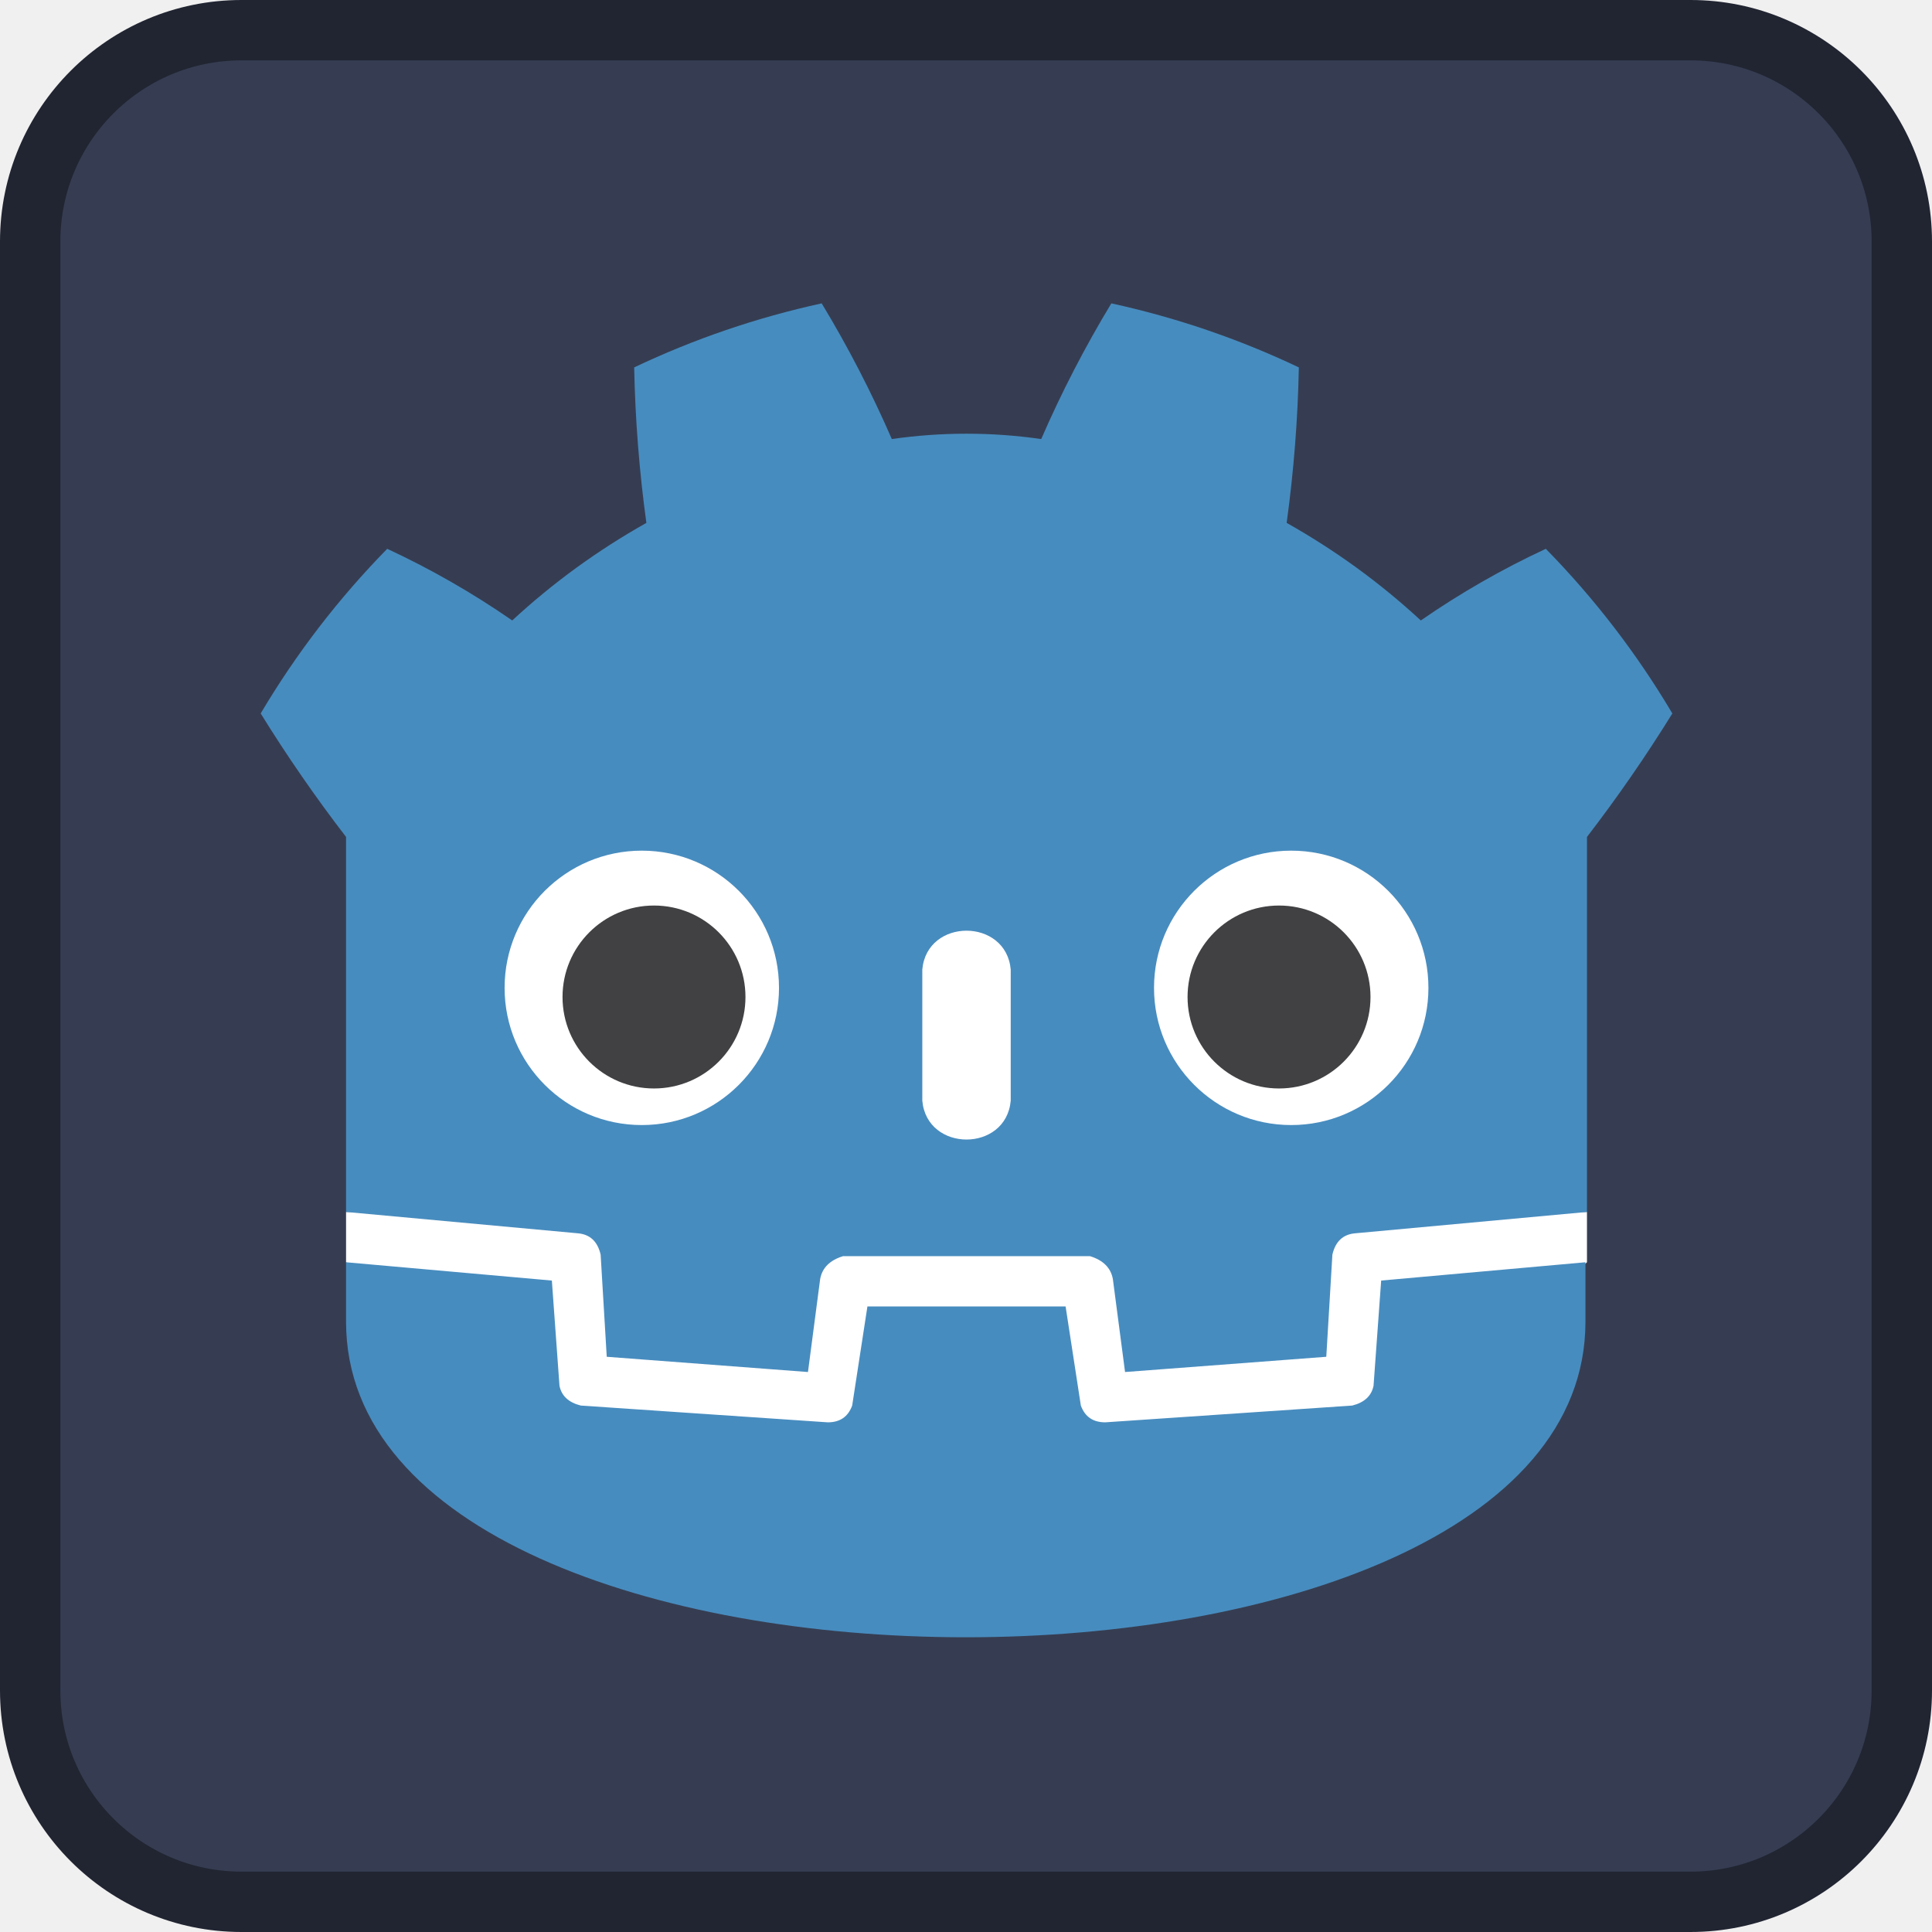
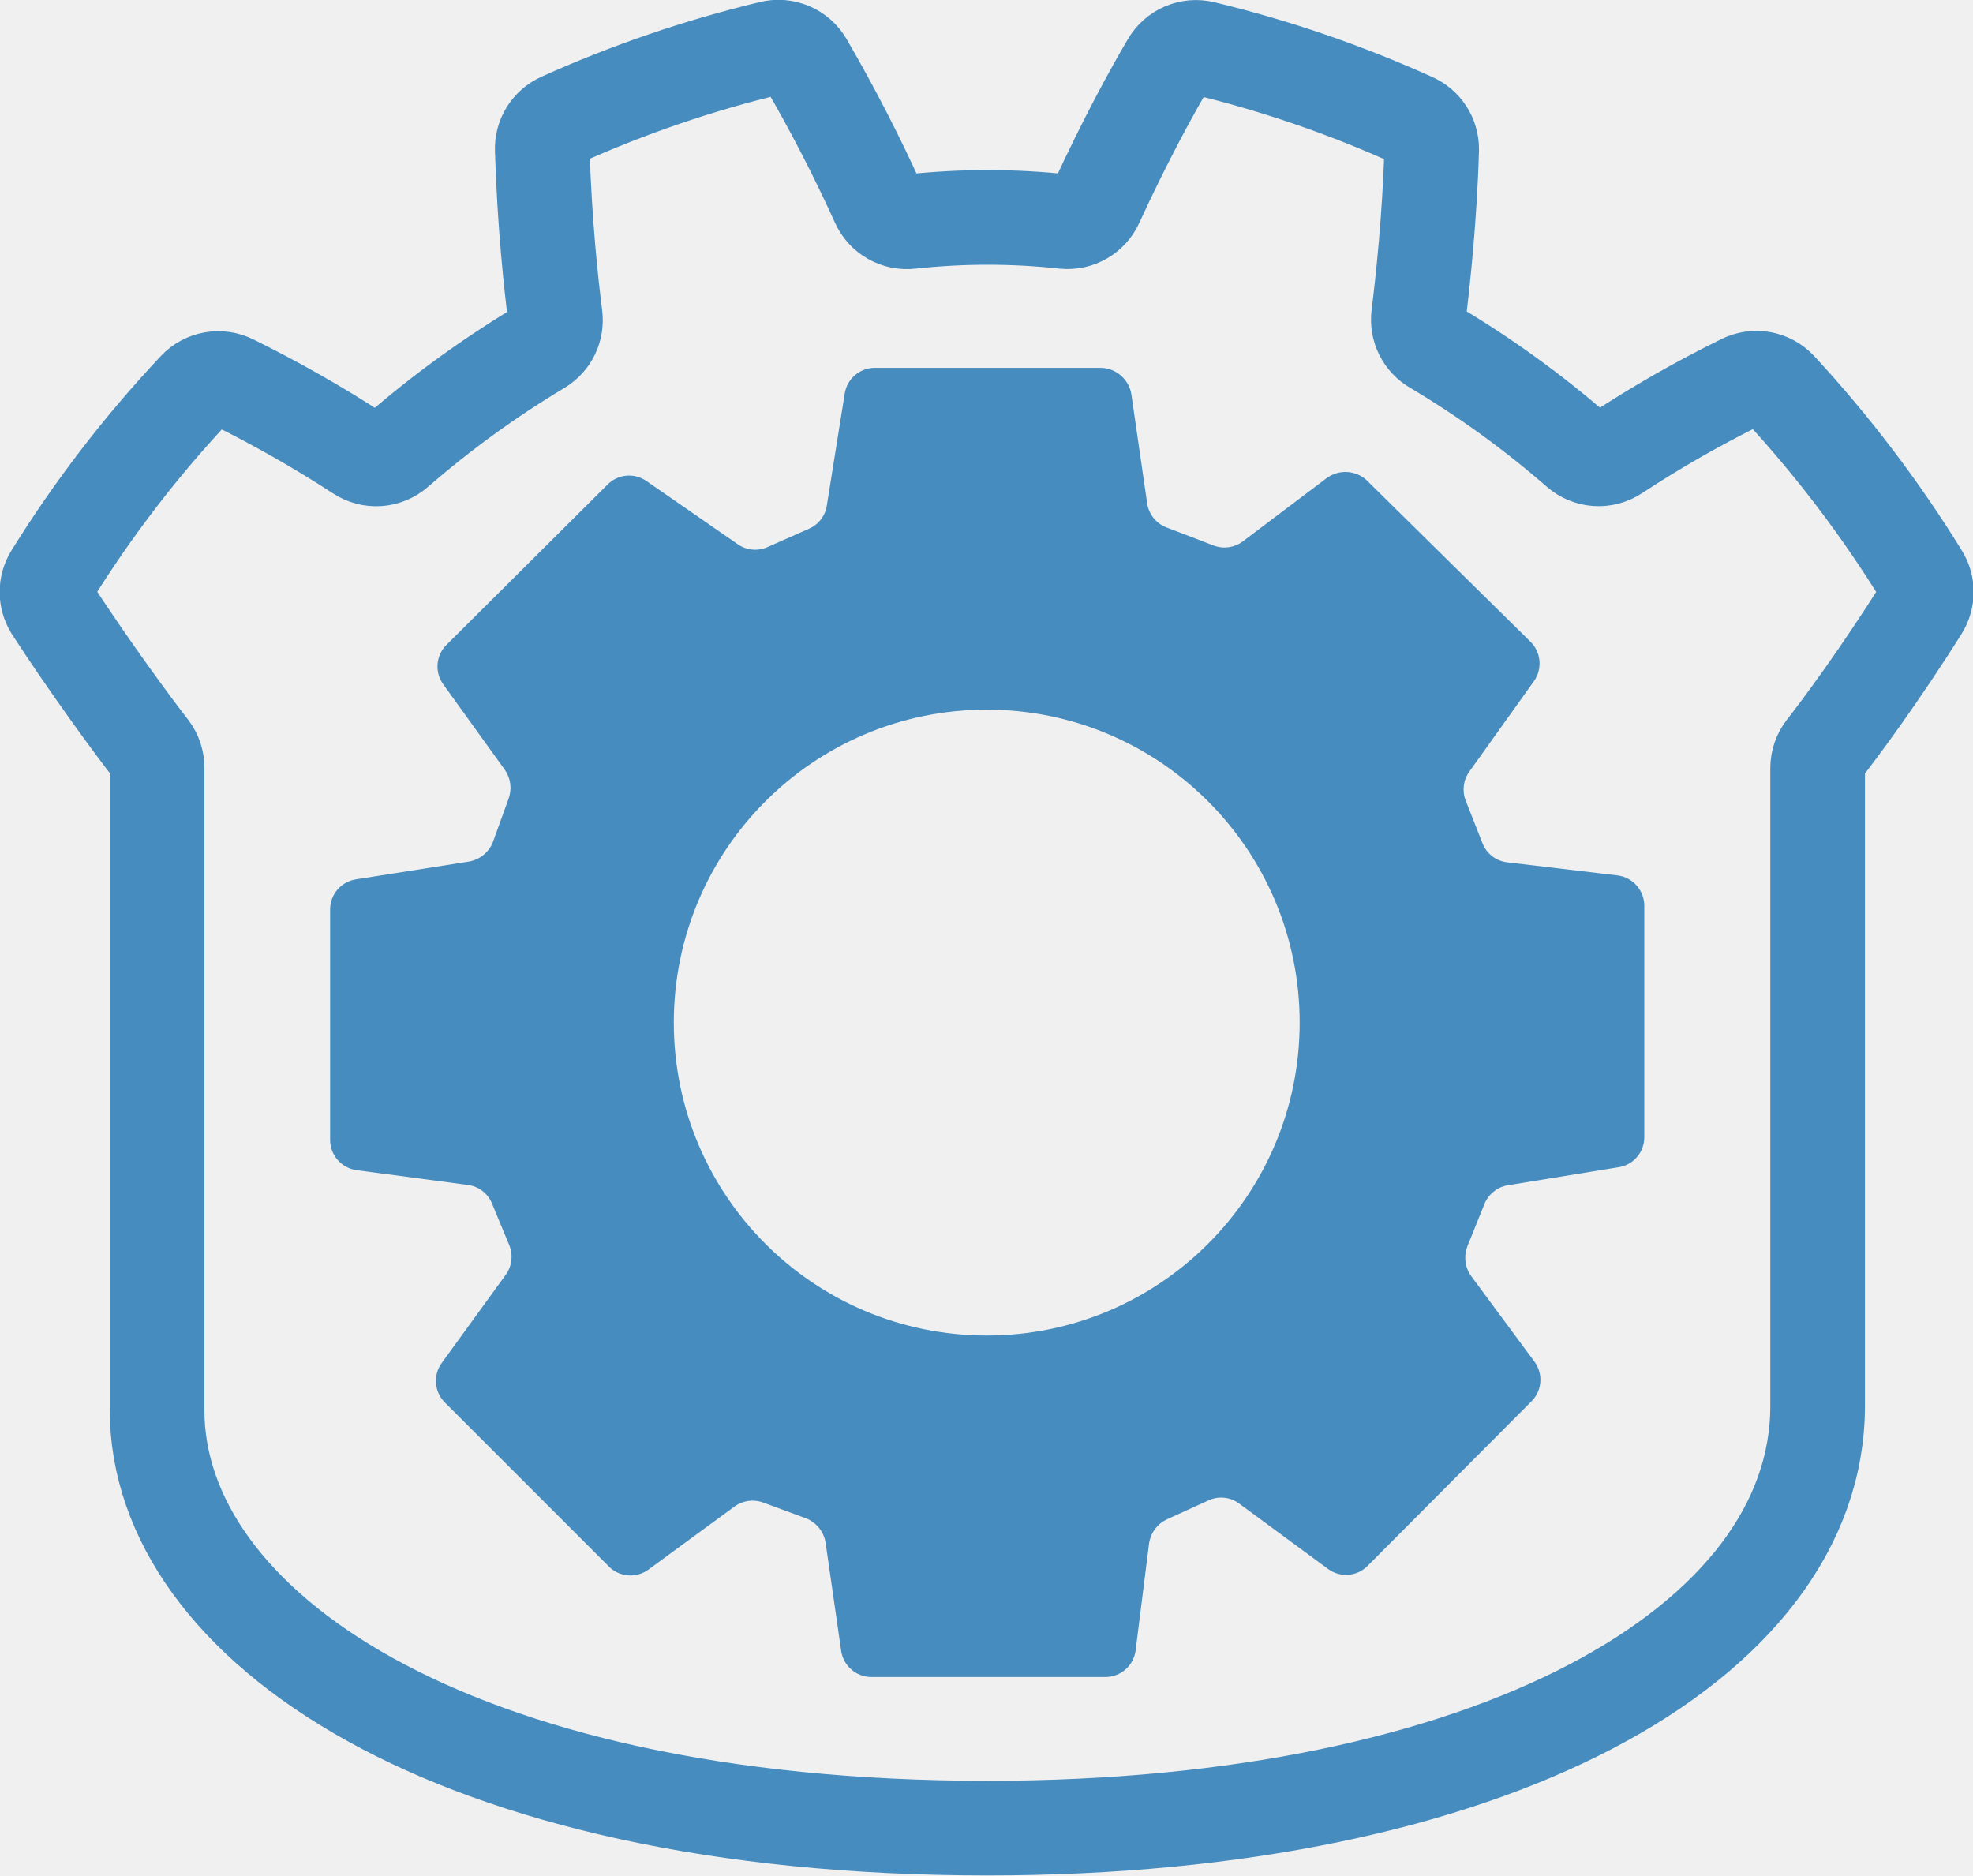
- <svg xmlns="http://www.w3.org/2000/svg" height="128" width="128">
-   <rect x="2" y="2" width="124" height="124" rx="14" fill="#363d52" stroke="#212532" stroke-width="4" />
-   <g transform="scale(.101) translate(122 122)">
-     <g fill="#fff">
-       <path d="M105 673v33q407 354 814 0v-33z" />
-       <path fill="#478cbf" d="m105 673 152 14q12 1 15 14l4 67 132 10 8-61q2-11 15-15h162q13 4 15 15l8 61 132-10 4-67q3-13 15-14l152-14V427q30-39 56-81-35-59-83-108-43 20-82 47-40-37-88-64 7-51 8-102-59-28-123-42-26 43-46 89-49-7-98 0-20-46-46-89-64 14-123 42 1 51 8 102-48 27-88 64-39-27-82-47-48 49-83 108 26 42 56 81zm0 33v39c0 276 813 276 813 0v-39l-134 12-5 69q-2 10-14 13l-162 11q-12 0-16-11l-10-65H447l-10 65q-4 11-16 11l-162-11q-12-3-14-13l-5-69z" />
-       <path d="M483 600c3 34 55 34 58 0v-86c-3-34-55-34-58 0z" />
-       <circle cx="725" cy="526" r="90" />
-       <circle cx="299" cy="526" r="90" />
-     </g>
-     <g fill="#414042">
-       <circle cx="307" cy="532" r="60" />
-       <circle cx="717" cy="532" r="60" />
-     </g>
+ <svg xmlns="http://www.w3.org/2000/svg" viewBox="0 0 125.09 118.9">
+   <defs>
+     <style>.cls-1{fill:none;stroke:#478cbf;stroke-width:6px;}.cls-2{fill:#478cbf;}</style>
+   </defs>
+   <g id="Layer_2" data-name="Layer 2">
+     <path class="cls-1" d="M35.7,26.69a63.79,63.79,0,0,0-9.09,6.59,2,2,0,0,1-2.43.16,77.78,77.78,0,0,0-8-4.55,2,2,0,0,0-2.36.42A75.1,75.1,0,0,0,4.71,41.17a2,2,0,0,0,0,2.08C7,46.79,9.9,50.75,11,52.15a2,2,0,0,1,.4,1.21V94.08c0,13.6,18.48,26.5,52.64,26.5,31.89,0,52.64-11.65,52.64-26.77V53.38a2,2,0,0,1,.42-1.23c1-1.28,3.53-4.68,6.16-8.87a2,2,0,0,0,0-2.14,77.1,77.1,0,0,0-9-11.85,2,2,0,0,0-2.36-.42,73.54,73.54,0,0,0-8,4.57,2,2,0,0,1-2.43-.17,62.17,62.17,0,0,0-9.09-6.58,2,2,0,0,1-1-2c.25-2,.71-6.2.83-10.55A2,2,0,0,0,91,12.29,74.82,74.82,0,0,0,77.74,7.74a2,2,0,0,0-2.21.95c-1,1.69-2.77,4.91-4.59,8.88a2,2,0,0,1-2,1.16,44.92,44.92,0,0,0-9.77,0,2,2,0,0,1-2.06-1.17,99.29,99.29,0,0,0-4.58-8.88,2,2,0,0,0-2.23-.95A75.27,75.27,0,0,0,37,12.28a2,2,0,0,0-1.18,1.91c.14,4.64.57,8.57.82,10.53A2,2,0,0,1,35.7,26.69Z" transform="translate(-1.44 -4.68)" />
+   </g>
+   <g id="Layer_6" data-name="Layer 6">
+     <path class="cls-2" d="M105.69,76.79V62.1A1.94,1.94,0,0,0,104,60.18l-7-.83a1.92,1.92,0,0,1-1.57-1.21l-1.06-2.7a1.93,1.93,0,0,1,.22-1.83l4.1-5.74a1.94,1.94,0,0,0-.21-2.5L88.07,35.11A2,2,0,0,0,85.54,35l-5.3,4a1.93,1.93,0,0,1-1.84.27l-3-1.15a1.94,1.94,0,0,1-1.23-1.54l-1-6.9A2,2,0,0,0,71.24,28L56.87,28A1.93,1.93,0,0,0,55,29.61l-1.14,7.13a1.91,1.91,0,0,1-1.13,1.46l-2.64,1.17a1.92,1.92,0,0,1-1.88-.19l-5.78-4a1.92,1.92,0,0,0-2.47.22L29.74,45.57a1.93,1.93,0,0,0-.2,2.49l3.91,5.43a2,2,0,0,1,.25,1.78l-1,2.77a2,2,0,0,1-1.52,1.26L24,60.43a1.93,1.93,0,0,0-1.63,1.91v14.6A1.94,1.94,0,0,0,24,78.86l7.07.94A1.91,1.91,0,0,1,32.64,81l1.09,2.63a1.94,1.94,0,0,1-.22,1.86L29.44,91.1a1.93,1.93,0,0,0,.21,2.5L40.05,104a1.93,1.93,0,0,0,2.5.19l5.46-4a1.94,1.94,0,0,1,1.82-.25l2.71,1a2,2,0,0,1,1.24,1.52l1,6.94A1.94,1.94,0,0,0,56.74,111H71.52a1.93,1.93,0,0,0,1.92-1.69l.86-6.84A2,2,0,0,1,75.43,101L78,99.83A1.91,1.91,0,0,1,80,100l5.64,4.15A1.92,1.92,0,0,0,88.1,104L98.54,93.52A1.93,1.93,0,0,0,98.72,91l-4-5.41a2,2,0,0,1-.24-1.91L95.56,81A1.94,1.94,0,0,1,97,79.83l7-1.14A1.92,1.92,0,0,0,105.69,76.79ZM64,89.35A19.84,19.84,0,1,1,83.84,69.51,19.84,19.84,0,0,1,64,89.35Z" transform="translate(-1.44 -4.68)" />
  </g>
</svg>
